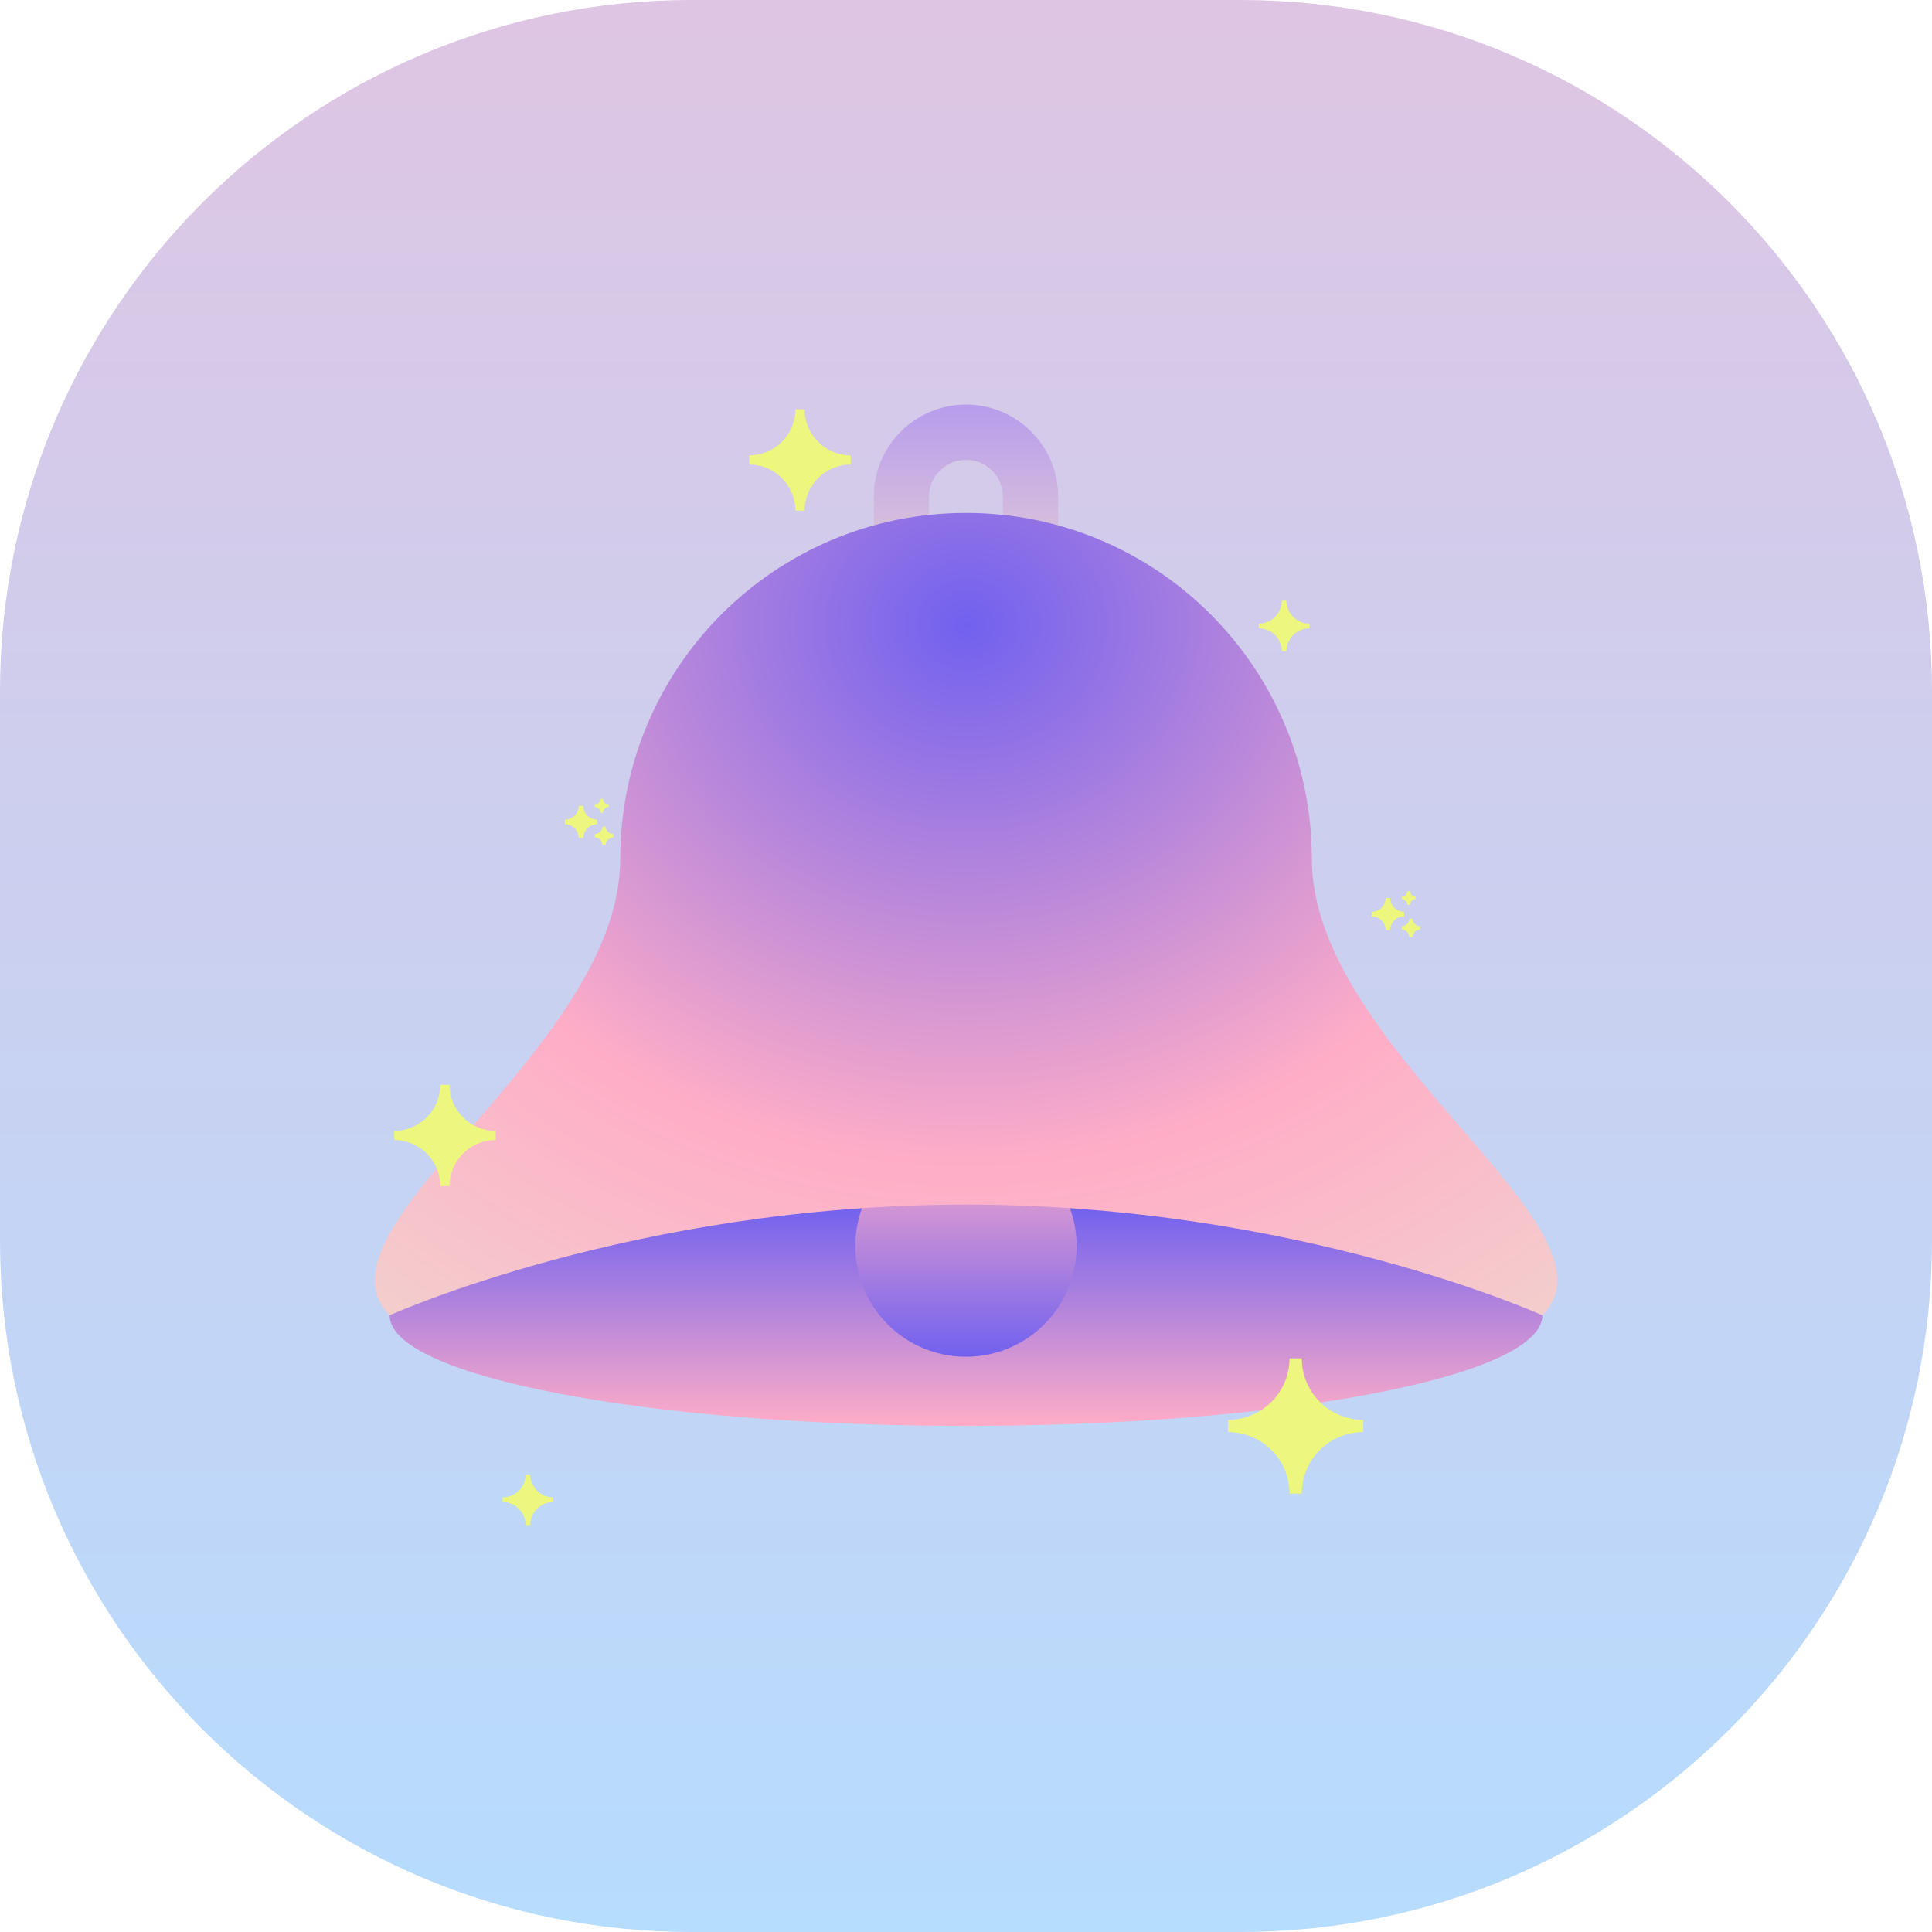
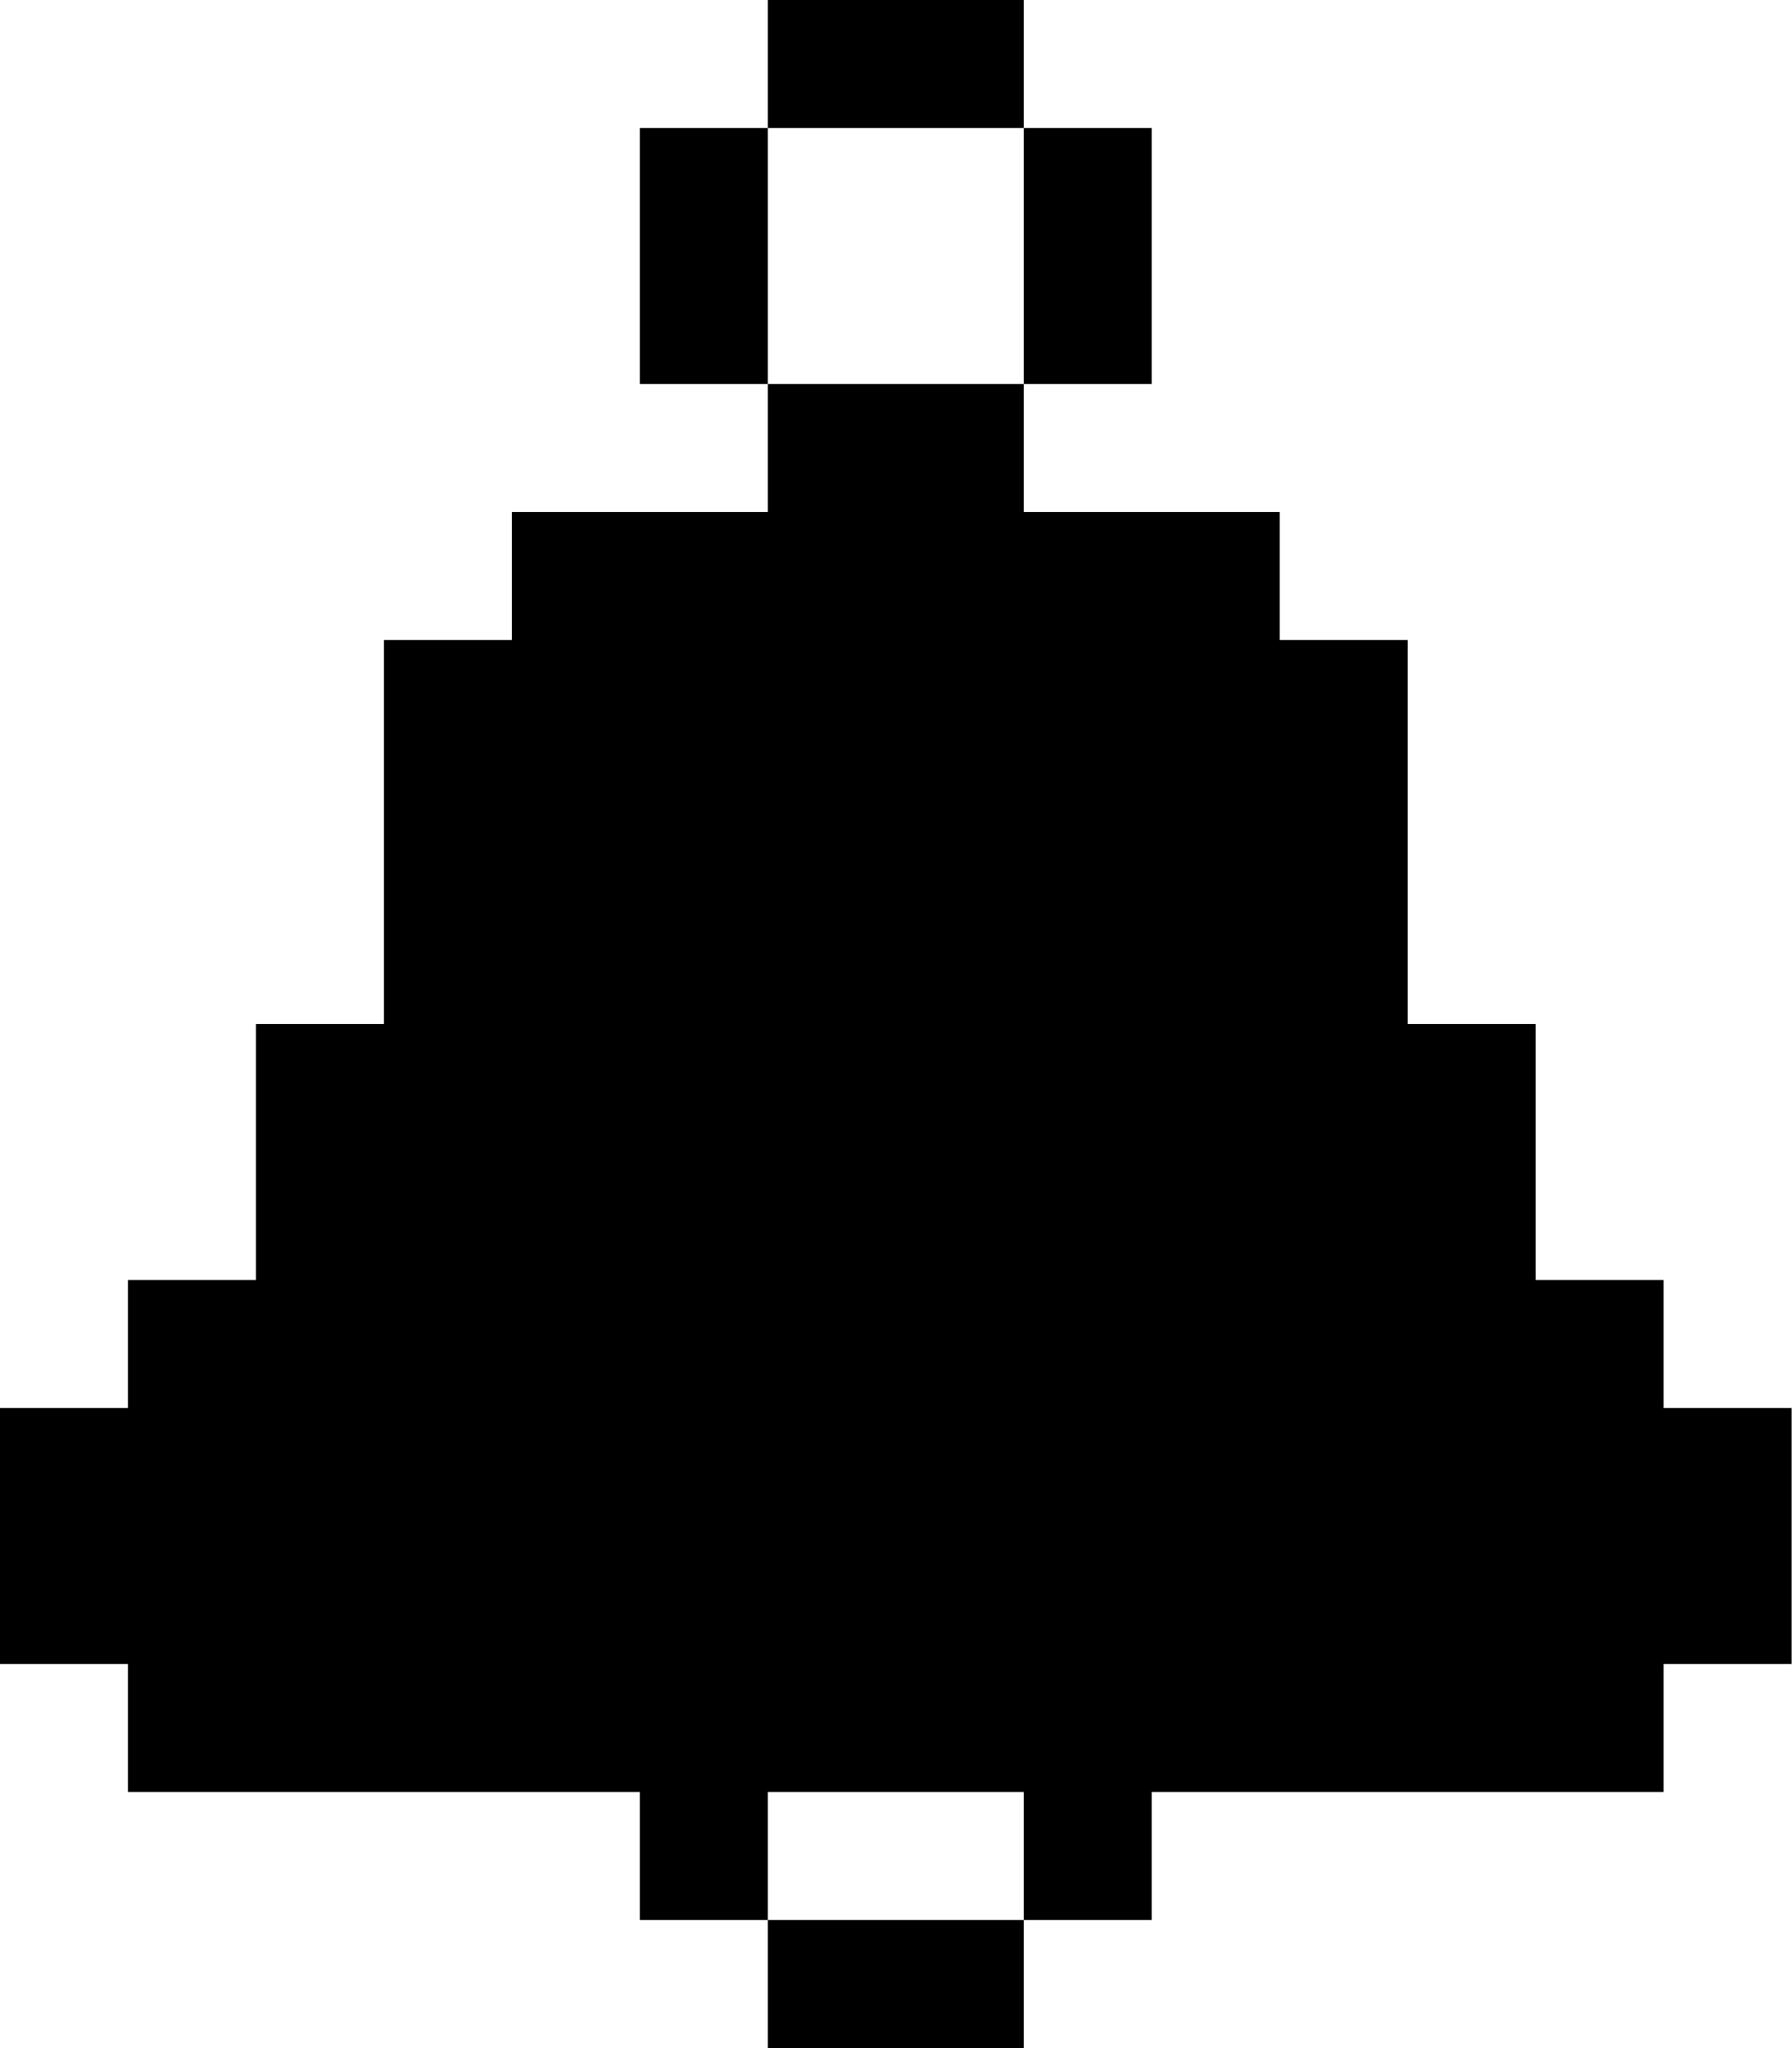
- <svg xmlns="http://www.w3.org/2000/svg" width="24" height="24" viewBox="0 0 24 24" fill="none">
-   <defs>
-     <linearGradient id="gradient_1" gradientUnits="userSpaceOnUse" x1="12" y1="0" x2="12" y2="24">
-       <stop offset="0" stop-color="#DEC5E3" />
-       <stop offset="1" stop-color="#B6DCFE" />
-     </linearGradient>
-     <linearGradient id="gradient_2" gradientUnits="userSpaceOnUse" x1="1.146" y1="0" x2="1.146" y2="2.749">
-       <stop offset="0" stop-color="#B79CED" />
-       <stop offset="1" stop-color="#EFD9CE" />
-     </linearGradient>
-     <linearGradient id="gradient_3" gradientUnits="userSpaceOnUse" x1="7.16" y1="0" x2="7.16" y2="2.749">
-       <stop offset="0" stop-color="#7161EF" />
-       <stop offset="1" stop-color="#FFADC7" />
-     </linearGradient>
-     <linearGradient id="gradient_4" gradientUnits="userSpaceOnUse" x1="1.375" y1="0" x2="1.375" y2="2.749">
-       <stop offset="0" stop-color="#FFADC7" />
-       <stop offset="1" stop-color="#7161EF" />
-     </linearGradient>
-     <radialGradient id="gradient_5" gradientUnits="userSpaceOnUse" cx="0" cy="0" r="1" gradientTransform="matrix(0.021 12.048 -13.626 0.023 7.345 1.403)">
-       <stop offset="0" stop-color="#7161EF" />
-       <stop offset="0.551" stop-color="#FFADC7" />
-       <stop offset="1" stop-color="#EFD9CE" />
-     </radialGradient>
-   </defs>
-   <g>
-     <path d="M15.408 0C20.154 0 24 3.846 24 8.592C24 8.592 24 15.408 24 15.408C24 20.154 20.154 24 15.408 24C15.408 24 8.592 24 8.592 24C3.846 24 0 20.154 0 15.408C0 15.408 0 8.592 0 8.592C0 3.846 3.846 0 8.592 0C8.592 0 15.408 0 15.408 0Z" fill="url(#gradient_1)" />
-     <g transform="translate(10.854 5.026)">
-       <path d="M1.146 0C1.778 0 2.291 0.513 2.291 1.146C2.291 1.146 2.291 1.604 2.291 1.604C2.291 2.237 1.778 2.749 1.146 2.749C1.146 2.749 1.146 2.749 1.146 2.749C0.513 2.749 0 2.237 0 1.604C0 1.604 0 1.146 0 1.146C0 0.513 0.513 0 1.146 0Z" />
-       <path d="M2.291 1.146C2.291 0.513 1.778 0 1.146 0C0.513 0 0 0.513 0 1.146C0 1.146 0 1.604 0 1.604C0 2.237 0.513 2.749 1.146 2.749C1.778 2.749 2.291 2.237 2.291 1.604C2.291 1.604 2.291 1.146 2.291 1.146ZM0.822 0.822C0.911 0.732 1.019 0.687 1.146 0.687C1.272 0.687 1.38 0.732 1.47 0.822C1.559 0.911 1.604 1.019 1.604 1.146C1.604 1.146 1.604 1.604 1.604 1.604C1.604 1.73 1.559 1.838 1.47 1.928C1.38 2.017 1.272 2.062 1.146 2.062C1.019 2.062 0.911 2.017 0.822 1.928C0.732 1.838 0.687 1.73 0.687 1.604C0.687 1.604 0.687 1.146 0.687 1.146C0.687 1.019 0.732 0.911 0.822 0.822Z" fill="url(#gradient_2)" fill-rule="evenodd" />
-     </g>
-     <path d="M0 1.375C0 0.615 3.206 0 7.16 0C11.114 0 14.32 0.615 14.32 1.375C14.32 2.134 11.114 2.749 7.16 2.749C3.206 2.749 0 2.134 0 1.375Z" fill="url(#gradient_3)" fill-rule="evenodd" transform="translate(4.84 14.964)" />
-     <path d="M0 1.375C0 0.615 0.615 0 1.375 0C2.134 0 2.749 0.615 2.749 1.375C2.749 2.134 2.134 2.749 1.375 2.749C0.615 2.749 0 2.134 0 1.375Z" fill="url(#gradient_4)" fill-rule="evenodd" transform="translate(10.625 14.105)" />
-     <path d="M3.05 4.296C3.05 1.923 4.973 0 7.345 0C9.718 0 11.641 1.923 11.641 4.296C11.641 6.669 15.579 8.893 14.505 9.967C14.505 9.967 11.47 8.592 7.345 8.592C3.221 8.592 0.186 9.967 0.186 9.967C-0.888 8.893 3.05 6.669 3.05 4.296Z" fill="url(#gradient_5)" fill-rule="evenodd" transform="translate(4.655 6.372)" />
-     <path d="M0.372 0.07C0.411 0.07 0.442 0.039 0.442 0C0.442 0 0.474 0 0.474 0C0.474 0.039 0.506 0.07 0.544 0.07C0.544 0.07 0.544 0.102 0.544 0.102C0.506 0.102 0.474 0.133 0.474 0.172C0.474 0.172 0.442 0.172 0.442 0.172C0.442 0.133 0.411 0.102 0.372 0.102C0.372 0.102 0.372 0.07 0.372 0.07ZM0 0.258C0.095 0.258 0.172 0.181 0.172 0.086C0.172 0.086 0.229 0.086 0.229 0.086C0.229 0.181 0.306 0.258 0.401 0.258C0.401 0.258 0.401 0.315 0.401 0.315C0.306 0.315 0.229 0.392 0.229 0.487C0.229 0.487 0.172 0.487 0.172 0.487C0.172 0.392 0.095 0.315 0 0.315C0 0.315 0 0.258 0 0.258ZM0.465 0.344C0.465 0.395 0.424 0.437 0.372 0.437C0.372 0.437 0.372 0.48 0.372 0.48C0.424 0.48 0.465 0.521 0.465 0.573C0.465 0.573 0.508 0.573 0.508 0.573C0.508 0.521 0.55 0.48 0.601 0.48C0.601 0.48 0.601 0.437 0.601 0.437C0.55 0.437 0.508 0.395 0.508 0.344C0.508 0.344 0.465 0.344 0.465 0.344Z" fill="#EDF67D" transform="translate(17.041 11.069)" />
-     <path d="M0.372 0.07C0.411 0.07 0.442 0.039 0.442 0C0.442 0 0.474 0 0.474 0C0.474 0.039 0.506 0.07 0.544 0.07C0.544 0.07 0.544 0.102 0.544 0.102C0.506 0.102 0.474 0.133 0.474 0.172C0.474 0.172 0.442 0.172 0.442 0.172C0.442 0.133 0.411 0.102 0.372 0.102C0.372 0.102 0.372 0.07 0.372 0.07ZM0 0.258C0.095 0.258 0.172 0.181 0.172 0.086C0.172 0.086 0.229 0.086 0.229 0.086C0.229 0.181 0.306 0.258 0.401 0.258C0.401 0.258 0.401 0.315 0.401 0.315C0.306 0.315 0.229 0.392 0.229 0.487C0.229 0.487 0.172 0.487 0.172 0.487C0.172 0.392 0.095 0.315 0 0.315C0 0.315 0 0.258 0 0.258ZM0.465 0.344C0.465 0.395 0.424 0.437 0.372 0.437C0.372 0.437 0.372 0.48 0.372 0.48C0.424 0.48 0.465 0.521 0.465 0.573C0.465 0.573 0.508 0.573 0.508 0.573C0.508 0.521 0.55 0.48 0.601 0.48C0.601 0.48 0.601 0.437 0.601 0.437C0.55 0.437 0.508 0.395 0.508 0.344C0.508 0.344 0.465 0.344 0.465 0.344Z" fill="#EDF67D" transform="translate(7.017 9.924)" />
-     <path d="M0 0.286C0.158 0.286 0.286 0.158 0.286 0C0.286 0 0.344 0 0.344 0C0.344 0.158 0.472 0.286 0.63 0.286C0.63 0.286 0.63 0.344 0.63 0.344C0.472 0.344 0.344 0.472 0.344 0.63C0.344 0.63 0.286 0.63 0.286 0.63C0.286 0.472 0.158 0.344 0 0.344C0 0.344 0 0.286 0 0.286Z" fill="#EDF67D" transform="translate(15.637 7.461)" />
-     <path d="M0 0.286C0.158 0.286 0.286 0.158 0.286 0C0.286 0 0.344 0 0.344 0C0.344 0.158 0.472 0.286 0.63 0.286C0.63 0.286 0.63 0.344 0.63 0.344C0.472 0.344 0.344 0.472 0.344 0.63C0.344 0.63 0.286 0.63 0.286 0.63C0.286 0.472 0.158 0.344 0 0.344C0 0.344 0 0.286 0 0.286Z" fill="#EDF67D" transform="translate(6.243 18.315)" />
-     <path d="M0 0.573C0.316 0.573 0.573 0.316 0.573 0C0.573 0 0.687 0 0.687 0C0.687 0.316 0.944 0.573 1.26 0.573C1.26 0.573 1.26 0.687 1.26 0.687C0.944 0.687 0.687 0.944 0.687 1.26C0.687 1.26 0.573 1.26 0.573 1.26C0.573 0.944 0.316 0.687 0 0.687C0 0.687 0 0.573 0 0.573Z" fill="#EDF67D" transform="translate(4.897 13.475)" />
-     <path d="M0 0.573C0.316 0.573 0.573 0.316 0.573 0C0.573 0 0.687 0 0.687 0C0.687 0.316 0.944 0.573 1.26 0.573C1.26 0.573 1.26 0.687 1.26 0.687C0.944 0.687 0.687 0.944 0.687 1.26C0.687 1.26 0.573 1.26 0.573 1.26C0.573 0.944 0.316 0.687 0 0.687C0 0.687 0 0.573 0 0.573Z" fill="#EDF67D" transform="translate(9.308 5.084)" />
-     <path d="M0 0.764C0.422 0.764 0.764 0.422 0.764 0C0.764 0 0.916 0 0.916 0C0.916 0.422 1.258 0.764 1.68 0.764C1.68 0.764 1.68 0.916 1.68 0.916C1.258 0.916 0.916 1.258 0.916 1.68C0.916 1.68 0.764 1.68 0.764 1.68C0.764 1.258 0.422 0.916 0 0.916C0 0.916 0 0.764 0 0.764Z" fill="#EDF67D" transform="translate(15.255 16.874)" />
-   </g>
+ <svg xmlns="http://www.w3.org/2000/svg" width="28" height="32" viewBox="0 0 28 32" fill="none">
+   <path d="M4 18L6 18L6 20L4 20L4 18ZM2 20L4 20L4 22L2 22L2 20ZM0 22L2 22L2 24L0 24L0 22ZM0 24L2 24L2 26L0 26L0 24ZM2 26L4 26L4 28L2 28L2 26ZM4 26L6 26L6 28L4 28L4 26ZM6 26L8 26L8 28L6 28L6 26ZM8 26L10 26L10 28L8 28L8 26ZM10 26L12 26L12 28L10 28L10 26ZM12 26L14 26L14 28L12 28L12 26ZM14 26L16 26L16 28L14 28L14 26ZM16 26L18 26L18 28L16 28L16 26ZM18 26L20 26L20 28L18 28L18 26ZM20 26L22 26L22 28L20 28L20 26ZM22 26L24 26L24 28L22 28L22 26ZM24 26L26 26L26 28L24 28L24 26ZM4 16L6 16L6 18L4 18L4 16ZM6 14L8 14L8 16L6 16L6 14ZM6 12L8 12L8 14L6 14L6 12ZM18 8L20 8L20 10L18 10L18 8ZM6 10L8 10L8 12L6 12L6 10ZM20 10L22 10L22 12L20 12L20 10ZM8 8L10 8L10 10L8 10L8 8ZM10 8L12 8L12 10L10 10L10 8ZM16 8L18 8L18 10L16 10L16 8ZM20 14L22 14L22 16L20 16L20 14ZM20 12L22 12L22 14L20 14L20 12ZM22 16L24 16L24 18L22 18L22 16ZM20 16L22 16L22 20L20 20L20 16ZM22 18L24 18L24 20L22 20L22 18ZM24 20L26 20L26 22L24 22L24 20ZM12 0L14 0L14 2L12 2L12 0ZM14 0L16 0L16 2L14 2L14 0ZM10 2L12 2L12 4L10 4L10 2ZM10 4L12 4L12 6L10 6L10 4ZM12 6L14 6L14 8L12 8L12 6ZM14 6L16 6L16 8L14 8L14 6ZM16 4L18 4L18 6L16 6L16 4ZM16 2L18 2L18 4L16 4L16 2ZM10 28L12 28L12 30L10 30L10 28ZM12 30L14 30L14 32L12 32L12 30ZM14 30L16 30L16 32L14 32L14 30ZM16 28L18 28L18 30L16 30L16 28ZM26 22L28 22L28 24L26 24L26 22ZM26 24L28 24L28 26L26 26L26 24ZM8 10L20 10L20 26L8 26L8 10ZM6 16L8 16L8 20L6 20L6 16ZM12 8L16 8L16 10L12 10L12 8ZM20 20L24 20L24 22L20 22L20 20ZM4 20L8 20L8 22L4 22L4 20ZM2 22L8 22L8 24L2 24L2 22ZM2 24L8 24L8 26L2 26L2 24ZM20 22L26 22L26 24L20 24L20 22ZM20 24L26 24L26 26L20 26L20 24Z" fill="#000000" />
</svg>
